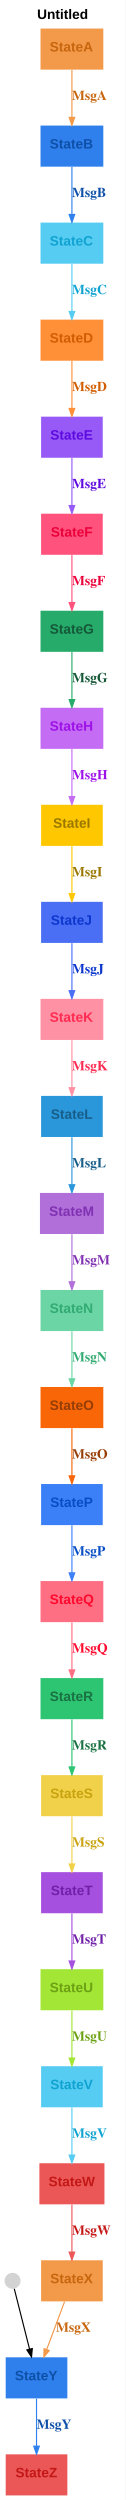
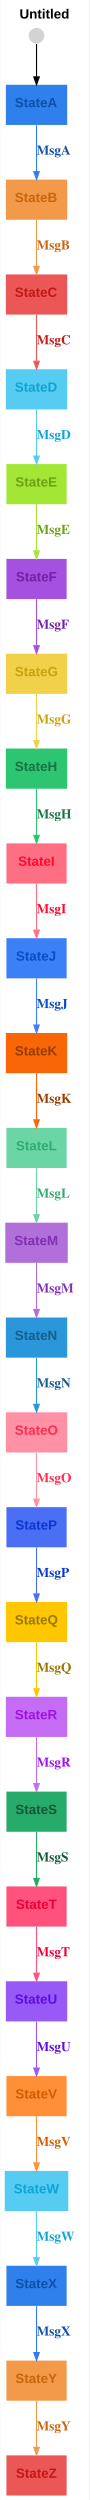
- <svg xmlns="http://www.w3.org/2000/svg" width="110pt" height="2190pt" viewBox="0.00 0.00 110.00 2190.00">
-   <g id="graph0" class="graph" transform="scale(1 1) rotate(0) translate(4 2186)">
-     <polygon fill="white" stroke="transparent" points="-4,4 -4,-2186 106,-2186 106,4 -4,4" />
-     <text text-anchor="start" x="28.5" y="-2169.4" font-family="Arial" font-weight="bold" font-size="12.00">Untitled</text>
+ <svg xmlns="http://www.w3.org/2000/svg" width="80pt" height="2241pt" viewBox="0.00 0.00 79.50 2241.00">
+   <g id="graph0" class="graph" transform="scale(1 1) rotate(0) translate(4 2237)">
+     <polygon fill="white" stroke="transparent" points="-4,4 -4,-2237 75.5,-2237 75.5,4 -4,4" />
+     <text text-anchor="start" x="13.25" y="-2220.4" font-family="Arial" font-weight="bold" font-size="12.00">Untitled</text>
    <g id="node1" class="node">
-       <polygon fill="#2f80ed" stroke="black" stroke-width="0" points="55,-121 1,-121 1,-85 55,-85 55,-121" />
-       <text text-anchor="start" x="9" y="-100.9" font-family="Arial" font-weight="bold" font-size="12.00" fill="#0e50a8">StateY</text>
+       <polygon fill="#2f80ed" stroke="black" stroke-width="0" points="56,-2161 1,-2161 1,-2125 56,-2125 56,-2161" />
+       <text text-anchor="start" x="9" y="-2140.9" font-family="Arial" font-weight="bold" font-size="12.00" fill="#0e50a8">StateA</text>
    </g>
    <g id="node3" class="node">
-       <polygon fill="#eb5757" stroke="black" stroke-width="0" points="55,-36 1,-36 1,0 55,0 55,-36" />
-       <text text-anchor="start" x="9.5" y="-15.9" font-family="Arial" font-weight="bold" font-size="12.00" fill="#c41717">StateZ</text>
+       <polygon fill="#f2994a" stroke="black" stroke-width="0" points="56,-2076 1,-2076 1,-2040 56,-2040 56,-2076" />
+       <text text-anchor="start" x="9" y="-2055.9" font-family="Arial" font-weight="bold" font-size="12.00" fill="#c8660e">StateB</text>
    </g>
    <g id="edge2" class="edge">
-       <path fill="none" stroke="#2f80ed" d="M28,-84.8C28,-72.78 28,-56.57 28,-43.24" />
-       <polygon fill="#2f80ed" stroke="#2f80ed" points="30.45,-43.18 28,-36.18 25.55,-43.18 30.45,-43.18" />
-       <text text-anchor="start" x="28" y="-58.4" font-family="Times,serif" font-weight="bold" font-size="12.00" fill="#0e50a8">MsgY</text>
+       <path fill="none" stroke="#2f80ed" d="M28.5,-2124.8C28.5,-2112.78 28.5,-2096.57 28.5,-2083.24" />
+       <polygon fill="#2f80ed" stroke="#2f80ed" points="30.95,-2083.18 28.5,-2076.18 26.05,-2083.18 30.95,-2083.18" />
+       <text text-anchor="start" x="28.5" y="-2098.4" font-family="Times,serif" font-weight="bold" font-size="12.00" fill="#0e50a8">MsgA</text>
    </g>
    <g id="node2" class="node">
-       <ellipse fill="lightgrey" stroke="black" stroke-width="0" cx="7" cy="-188" rx="7" ry="7" />
+       <ellipse fill="lightgrey" stroke="black" stroke-width="0" cx="28.5" cy="-2205" rx="7" ry="7" />
    </g>
    <g id="edge1" class="edge">
-       <path fill="none" stroke="black" d="M8.51,-181.03C11.27,-170.14 17.25,-146.47 21.87,-128.23" />
-       <polygon fill="black" stroke="black" points="24.28,-128.68 23.62,-121.29 19.53,-127.48 24.28,-128.68" />
+       <path fill="none" stroke="black" d="M28.5,-2197.58C28.5,-2190.55 28.5,-2178.87 28.5,-2168.2" />
+       <polygon fill="black" stroke="black" points="30.95,-2168.05 28.5,-2161.05 26.05,-2168.05 30.95,-2168.05" />
    </g>
    <g id="node4" class="node">
-       <polygon fill="#f2994a" stroke="black" stroke-width="0" points="86,-206 32,-206 32,-170 86,-170 86,-206" />
-       <text text-anchor="start" x="40" y="-185.9" font-family="Arial" font-weight="bold" font-size="12.00" fill="#c8660e">StateX</text>
+       <polygon fill="#eb5757" stroke="black" stroke-width="0" points="56,-1991 1,-1991 1,-1955 56,-1955 56,-1991" />
+       <text text-anchor="start" x="9" y="-1970.9" font-family="Arial" font-weight="bold" font-size="12.00" fill="#c41717">StateC</text>
    </g>
    <g id="edge3" class="edge">
-       <path fill="none" stroke="#f2994a" d="M52.58,-169.8C48.05,-157.67 41.92,-141.26 36.91,-127.87" />
-       <polygon fill="#f2994a" stroke="#f2994a" points="39.16,-126.88 34.41,-121.18 34.57,-128.59 39.16,-126.88" />
-       <text text-anchor="start" x="45" y="-143.4" font-family="Times,serif" font-weight="bold" font-size="12.00" fill="#c8660e">MsgX</text>
+       <path fill="none" stroke="#f2994a" d="M28.5,-2039.8C28.5,-2027.78 28.5,-2011.57 28.5,-1998.24" />
+       <polygon fill="#f2994a" stroke="#f2994a" points="30.95,-1998.18 28.5,-1991.18 26.05,-1998.18 30.95,-1998.18" />
+       <text text-anchor="start" x="28.5" y="-2013.4" font-family="Times,serif" font-weight="bold" font-size="12.00" fill="#c8660e">MsgB</text>
    </g>
    <g id="node5" class="node">
-       <polygon fill="#eb5757" stroke="black" stroke-width="0" points="87.5,-291 30.5,-291 30.5,-255 87.5,-255 87.5,-291" />
-       <text text-anchor="start" x="38.5" y="-270.9" font-family="Arial" font-weight="bold" font-size="12.00" fill="#c41717">StateW</text>
+       <polygon fill="#56ccf2" stroke="black" stroke-width="0" points="56,-1906 1,-1906 1,-1870 56,-1870 56,-1906" />
+       <text text-anchor="start" x="9" y="-1885.9" font-family="Arial" font-weight="bold" font-size="12.00" fill="#10a3d2">StateD</text>
    </g>
    <g id="edge4" class="edge">
-       <path fill="none" stroke="#eb5757" d="M59,-254.8C59,-242.78 59,-226.57 59,-213.24" />
-       <polygon fill="#eb5757" stroke="#eb5757" points="61.45,-213.18 59,-206.18 56.55,-213.18 61.45,-213.18" />
-       <text text-anchor="start" x="59" y="-228.4" font-family="Times,serif" font-weight="bold" font-size="12.00" fill="#c41717">MsgW</text>
+       <path fill="none" stroke="#eb5757" d="M28.5,-1954.8C28.5,-1942.78 28.5,-1926.57 28.5,-1913.24" />
+       <polygon fill="#eb5757" stroke="#eb5757" points="30.95,-1913.18 28.5,-1906.18 26.05,-1913.18 30.95,-1913.18" />
+       <text text-anchor="start" x="28.5" y="-1928.4" font-family="Times,serif" font-weight="bold" font-size="12.00" fill="#c41717">MsgC</text>
    </g>
    <g id="node6" class="node">
-       <polygon fill="#56ccf2" stroke="black" stroke-width="0" points="86,-376 32,-376 32,-340 86,-340 86,-376" />
-       <text text-anchor="start" x="40" y="-355.9" font-family="Arial" font-weight="bold" font-size="12.00" fill="#10a3d2">StateV</text>
+       <polygon fill="#a3e635" stroke="black" stroke-width="0" points="55.5,-1821 1.5,-1821 1.5,-1785 55.5,-1785 55.5,-1821" />
+       <text text-anchor="start" x="9.5" y="-1800.9" font-family="Arial" font-weight="bold" font-size="12.00" fill="#6ca114">StateE</text>
    </g>
    <g id="edge5" class="edge">
-       <path fill="none" stroke="#56ccf2" d="M59,-339.8C59,-327.78 59,-311.57 59,-298.24" />
-       <polygon fill="#56ccf2" stroke="#56ccf2" points="61.45,-298.18 59,-291.18 56.55,-298.18 61.45,-298.18" />
-       <text text-anchor="start" x="59" y="-313.4" font-family="Times,serif" font-weight="bold" font-size="12.00" fill="#10a3d2">MsgV</text>
+       <path fill="none" stroke="#56ccf2" d="M28.5,-1869.8C28.5,-1857.78 28.5,-1841.57 28.5,-1828.24" />
+       <polygon fill="#56ccf2" stroke="#56ccf2" points="30.95,-1828.18 28.5,-1821.18 26.05,-1828.18 30.95,-1828.18" />
+       <text text-anchor="start" x="28.5" y="-1843.4" font-family="Times,serif" font-weight="bold" font-size="12.00" fill="#10a3d2">MsgD</text>
    </g>
    <g id="node7" class="node">
-       <polygon fill="#a3e635" stroke="black" stroke-width="0" points="86.5,-461 31.5,-461 31.5,-425 86.5,-425 86.5,-461" />
-       <text text-anchor="start" x="39.5" y="-440.9" font-family="Arial" font-weight="bold" font-size="12.00" fill="#6ca114">StateU</text>
+       <polygon fill="#a550de" stroke="black" stroke-width="0" points="55.5,-1736 1.5,-1736 1.5,-1700 55.5,-1700 55.5,-1736" />
+       <text text-anchor="start" x="10" y="-1715.9" font-family="Arial" font-weight="bold" font-size="12.00" fill="#7120a8">StateF</text>
    </g>
    <g id="edge6" class="edge">
-       <path fill="none" stroke="#a3e635" d="M59,-424.8C59,-412.78 59,-396.57 59,-383.24" />
-       <polygon fill="#a3e635" stroke="#a3e635" points="61.45,-383.18 59,-376.18 56.55,-383.18 61.45,-383.18" />
-       <text text-anchor="start" x="59" y="-398.4" font-family="Times,serif" font-weight="bold" font-size="12.00" fill="#6ca114">MsgU</text>
+       <path fill="none" stroke="#a3e635" d="M28.5,-1784.8C28.5,-1772.78 28.5,-1756.57 28.5,-1743.24" />
+       <polygon fill="#a3e635" stroke="#a3e635" points="30.95,-1743.18 28.5,-1736.18 26.05,-1743.18 30.95,-1743.18" />
+       <text text-anchor="start" x="28.5" y="-1758.4" font-family="Times,serif" font-weight="bold" font-size="12.00" fill="#6ca114">MsgE</text>
    </g>
    <g id="node8" class="node">
-       <polygon fill="#a550de" stroke="black" stroke-width="0" points="86,-546 32,-546 32,-510 86,-510 86,-546" />
-       <text text-anchor="start" x="40.5" y="-525.9" font-family="Arial" font-weight="bold" font-size="12.00" fill="#7120a8">StateT</text>
+       <polygon fill="#f2d14a" stroke="black" stroke-width="0" points="56,-1651 1,-1651 1,-1615 56,-1615 56,-1651" />
+       <text text-anchor="start" x="9" y="-1630.9" font-family="Arial" font-weight="bold" font-size="12.00" fill="#c8a30e">StateG</text>
    </g>
    <g id="edge7" class="edge">
-       <path fill="none" stroke="#a550de" d="M59,-509.8C59,-497.78 59,-481.57 59,-468.24" />
-       <polygon fill="#a550de" stroke="#a550de" points="61.45,-468.18 59,-461.18 56.55,-468.18 61.45,-468.18" />
-       <text text-anchor="start" x="59" y="-483.4" font-family="Times,serif" font-weight="bold" font-size="12.00" fill="#7120a8">MsgT</text>
+       <path fill="none" stroke="#a550de" d="M28.5,-1699.8C28.5,-1687.78 28.5,-1671.57 28.5,-1658.24" />
+       <polygon fill="#a550de" stroke="#a550de" points="30.95,-1658.18 28.5,-1651.18 26.05,-1658.18 30.95,-1658.18" />
+       <text text-anchor="start" x="28.5" y="-1673.4" font-family="Times,serif" font-weight="bold" font-size="12.00" fill="#7120a8">MsgF</text>
    </g>
    <g id="node9" class="node">
-       <polygon fill="#f2d14a" stroke="black" stroke-width="0" points="86,-631 32,-631 32,-595 86,-595 86,-631" />
-       <text text-anchor="start" x="40" y="-610.9" font-family="Arial" font-weight="bold" font-size="12.00" fill="#c8a30e">StateS</text>
+       <polygon fill="#2dc472" stroke="black" stroke-width="0" points="56,-1566 1,-1566 1,-1530 56,-1530 56,-1566" />
+       <text text-anchor="start" x="9" y="-1545.9" font-family="Arial" font-weight="bold" font-size="12.00" fill="#1a7142">StateH</text>
    </g>
    <g id="edge8" class="edge">
-       <path fill="none" stroke="#f2d14a" d="M59,-594.8C59,-582.78 59,-566.57 59,-553.24" />
-       <polygon fill="#f2d14a" stroke="#f2d14a" points="61.45,-553.18 59,-546.18 56.55,-553.18 61.45,-553.18" />
-       <text text-anchor="start" x="59" y="-568.4" font-family="Times,serif" font-weight="bold" font-size="12.00" fill="#c8a30e">MsgS</text>
+       <path fill="none" stroke="#f2d14a" d="M28.5,-1614.8C28.5,-1602.78 28.5,-1586.57 28.5,-1573.24" />
+       <polygon fill="#f2d14a" stroke="#f2d14a" points="30.95,-1573.18 28.5,-1566.18 26.05,-1573.18 30.95,-1573.18" />
+       <text text-anchor="start" x="28.5" y="-1588.4" font-family="Times,serif" font-weight="bold" font-size="12.00" fill="#c8a30e">MsgG</text>
    </g>
    <g id="node10" class="node">
-       <polygon fill="#2dc472" stroke="black" stroke-width="0" points="86.5,-716 31.5,-716 31.5,-680 86.5,-680 86.5,-716" />
-       <text text-anchor="start" x="39.5" y="-695.9" font-family="Arial" font-weight="bold" font-size="12.00" fill="#1a7142">StateR</text>
+       <polygon fill="#ff6f84" stroke="black" stroke-width="0" points="55.5,-1481 1.5,-1481 1.5,-1445 55.5,-1445 55.5,-1481" />
+       <text text-anchor="start" x="12" y="-1460.9" font-family="Arial" font-weight="bold" font-size="12.00" fill="#ff092d">StateI</text>
    </g>
    <g id="edge9" class="edge">
-       <path fill="none" stroke="#2dc472" d="M59,-679.8C59,-667.78 59,-651.57 59,-638.24" />
-       <polygon fill="#2dc472" stroke="#2dc472" points="61.45,-638.18 59,-631.18 56.55,-638.18 61.45,-638.18" />
-       <text text-anchor="start" x="59" y="-653.4" font-family="Times,serif" font-weight="bold" font-size="12.00" fill="#1a7142">MsgR</text>
+       <path fill="none" stroke="#2dc472" d="M28.5,-1529.8C28.5,-1517.78 28.5,-1501.57 28.5,-1488.24" />
+       <polygon fill="#2dc472" stroke="#2dc472" points="30.95,-1488.18 28.5,-1481.18 26.05,-1488.18 30.95,-1488.18" />
+       <text text-anchor="start" x="28.5" y="-1503.4" font-family="Times,serif" font-weight="bold" font-size="12.00" fill="#1a7142">MsgH</text>
    </g>
    <g id="node11" class="node">
-       <polygon fill="#ff6f84" stroke="black" stroke-width="0" points="86.5,-801 31.5,-801 31.5,-765 86.5,-765 86.5,-801" />
-       <text text-anchor="start" x="39.5" y="-780.9" font-family="Arial" font-weight="bold" font-size="12.00" fill="#ff092d">StateQ</text>
+       <polygon fill="#3c80f7" stroke="black" stroke-width="0" points="55.5,-1396 1.5,-1396 1.5,-1360 55.5,-1360 55.5,-1396" />
+       <text text-anchor="start" x="10" y="-1375.9" font-family="Arial" font-weight="bold" font-size="12.00" fill="#084dc5">StateJ</text>
    </g>
    <g id="edge10" class="edge">
-       <path fill="none" stroke="#ff6f84" d="M59,-764.8C59,-752.78 59,-736.57 59,-723.24" />
-       <polygon fill="#ff6f84" stroke="#ff6f84" points="61.45,-723.18 59,-716.18 56.55,-723.18 61.45,-723.18" />
-       <text text-anchor="start" x="59" y="-738.4" font-family="Times,serif" font-weight="bold" font-size="12.00" fill="#ff092d">MsgQ</text>
+       <path fill="none" stroke="#ff6f84" d="M28.5,-1444.8C28.5,-1432.78 28.5,-1416.57 28.5,-1403.24" />
+       <polygon fill="#ff6f84" stroke="#ff6f84" points="30.95,-1403.18 28.5,-1396.18 26.05,-1403.18 30.95,-1403.18" />
+       <text text-anchor="start" x="28.5" y="-1418.4" font-family="Times,serif" font-weight="bold" font-size="12.00" fill="#ff092d">MsgI</text>
    </g>
    <g id="node12" class="node">
-       <polygon fill="#3c80f7" stroke="black" stroke-width="0" points="86,-886 32,-886 32,-850 86,-850 86,-886" />
-       <text text-anchor="start" x="40" y="-865.9" font-family="Arial" font-weight="bold" font-size="12.00" fill="#084dc5">StateP</text>
+       <polygon fill="#f86607" stroke="black" stroke-width="0" points="56,-1311 1,-1311 1,-1275 56,-1275 56,-1311" />
+       <text text-anchor="start" x="9" y="-1290.9" font-family="Arial" font-weight="bold" font-size="12.00" fill="#953d04">StateK</text>
    </g>
    <g id="edge11" class="edge">
-       <path fill="none" stroke="#3c80f7" d="M59,-849.8C59,-837.78 59,-821.57 59,-808.24" />
-       <polygon fill="#3c80f7" stroke="#3c80f7" points="61.45,-808.18 59,-801.18 56.55,-808.18 61.45,-808.18" />
-       <text text-anchor="start" x="59" y="-823.4" font-family="Times,serif" font-weight="bold" font-size="12.00" fill="#084dc5">MsgP</text>
+       <path fill="none" stroke="#3c80f7" d="M28.5,-1359.8C28.5,-1347.78 28.5,-1331.57 28.5,-1318.24" />
+       <polygon fill="#3c80f7" stroke="#3c80f7" points="30.95,-1318.18 28.5,-1311.18 26.05,-1318.18 30.95,-1318.18" />
+       <text text-anchor="start" x="28.5" y="-1333.4" font-family="Times,serif" font-weight="bold" font-size="12.00" fill="#084dc5">MsgJ</text>
    </g>
    <g id="node13" class="node">
-       <polygon fill="#f86607" stroke="black" stroke-width="0" points="86.5,-971 31.5,-971 31.5,-935 86.5,-935 86.5,-971" />
-       <text text-anchor="start" x="39.5" y="-950.9" font-family="Arial" font-weight="bold" font-size="12.00" fill="#953d04">StateO</text>
+       <polygon fill="#6cd5a5" stroke="black" stroke-width="0" points="55.5,-1226 1.5,-1226 1.5,-1190 55.5,-1190 55.5,-1226" />
+       <text text-anchor="start" x="10" y="-1205.9" font-family="Arial" font-weight="bold" font-size="12.00" fill="#31ab72">StateL</text>
    </g>
    <g id="edge12" class="edge">
-       <path fill="none" stroke="#f86607" d="M59,-934.8C59,-922.78 59,-906.57 59,-893.24" />
-       <polygon fill="#f86607" stroke="#f86607" points="61.45,-893.18 59,-886.18 56.55,-893.18 61.45,-893.18" />
-       <text text-anchor="start" x="59" y="-908.4" font-family="Times,serif" font-weight="bold" font-size="12.00" fill="#953d04">MsgO</text>
+       <path fill="none" stroke="#f86607" d="M28.5,-1274.8C28.5,-1262.78 28.5,-1246.57 28.5,-1233.24" />
+       <polygon fill="#f86607" stroke="#f86607" points="30.95,-1233.18 28.5,-1226.18 26.05,-1233.18 30.95,-1233.18" />
+       <text text-anchor="start" x="28.5" y="-1248.4" font-family="Times,serif" font-weight="bold" font-size="12.00" fill="#953d04">MsgK</text>
    </g>
    <g id="node14" class="node">
-       <polygon fill="#6cd5a5" stroke="black" stroke-width="0" points="86.5,-1056 31.5,-1056 31.5,-1020 86.5,-1020 86.5,-1056" />
-       <text text-anchor="start" x="39.5" y="-1035.9" font-family="Arial" font-weight="bold" font-size="12.00" fill="#31ab72">StateN</text>
+       <polygon fill="#b06fd9" stroke="black" stroke-width="0" points="56.5,-1141 0.5,-1141 0.5,-1105 56.5,-1105 56.5,-1141" />
+       <text text-anchor="start" x="8.5" y="-1120.9" font-family="Arial" font-weight="bold" font-size="12.00" fill="#8030b2">StateM</text>
    </g>
    <g id="edge13" class="edge">
-       <path fill="none" stroke="#6cd5a5" d="M59,-1019.8C59,-1007.78 59,-991.57 59,-978.24" />
-       <polygon fill="#6cd5a5" stroke="#6cd5a5" points="61.45,-978.18 59,-971.18 56.55,-978.18 61.45,-978.18" />
-       <text text-anchor="start" x="59" y="-993.4" font-family="Times,serif" font-weight="bold" font-size="12.00" fill="#31ab72">MsgN</text>
+       <path fill="none" stroke="#6cd5a5" d="M28.5,-1189.8C28.5,-1177.78 28.5,-1161.57 28.5,-1148.24" />
+       <polygon fill="#6cd5a5" stroke="#6cd5a5" points="30.95,-1148.18 28.5,-1141.18 26.05,-1148.18 30.95,-1148.18" />
+       <text text-anchor="start" x="28.5" y="-1163.4" font-family="Times,serif" font-weight="bold" font-size="12.00" fill="#31ab72">MsgL</text>
    </g>
    <g id="node15" class="node">
-       <polygon fill="#b06fd9" stroke="black" stroke-width="0" points="87,-1141 31,-1141 31,-1105 87,-1105 87,-1141" />
-       <text text-anchor="start" x="39" y="-1120.9" font-family="Arial" font-weight="bold" font-size="12.00" fill="#8030b2">StateM</text>
+       <polygon fill="#2b97db" stroke="black" stroke-width="0" points="56,-1056 1,-1056 1,-1020 56,-1020 56,-1056" />
+       <text text-anchor="start" x="9" y="-1035.9" font-family="Arial" font-weight="bold" font-size="12.00" fill="#175d89">StateN</text>
    </g>
    <g id="edge14" class="edge">
-       <path fill="none" stroke="#b06fd9" d="M59,-1104.8C59,-1092.78 59,-1076.57 59,-1063.24" />
-       <polygon fill="#b06fd9" stroke="#b06fd9" points="61.45,-1063.18 59,-1056.18 56.55,-1063.18 61.45,-1063.18" />
-       <text text-anchor="start" x="59" y="-1078.4" font-family="Times,serif" font-weight="bold" font-size="12.00" fill="#8030b2">MsgM</text>
+       <path fill="none" stroke="#b06fd9" d="M28.5,-1104.8C28.5,-1092.78 28.5,-1076.57 28.5,-1063.24" />
+       <polygon fill="#b06fd9" stroke="#b06fd9" points="30.95,-1063.18 28.5,-1056.18 26.05,-1063.18 30.95,-1063.18" />
+       <text text-anchor="start" x="28.5" y="-1078.4" font-family="Times,serif" font-weight="bold" font-size="12.00" fill="#8030b2">MsgM</text>
    </g>
    <g id="node16" class="node">
-       <polygon fill="#2b97db" stroke="black" stroke-width="0" points="86,-1226 32,-1226 32,-1190 86,-1190 86,-1226" />
-       <text text-anchor="start" x="40.5" y="-1205.9" font-family="Arial" font-weight="bold" font-size="12.00" fill="#175d89">StateL</text>
+       <polygon fill="#ff91a4" stroke="black" stroke-width="0" points="56,-971 1,-971 1,-935 56,-935 56,-971" />
+       <text text-anchor="start" x="9" y="-950.9" font-family="Arial" font-weight="bold" font-size="12.00" fill="#ff2b51">StateO</text>
    </g>
    <g id="edge15" class="edge">
-       <path fill="none" stroke="#2b97db" d="M59,-1189.8C59,-1177.78 59,-1161.57 59,-1148.24" />
-       <polygon fill="#2b97db" stroke="#2b97db" points="61.45,-1148.18 59,-1141.18 56.55,-1148.18 61.45,-1148.18" />
-       <text text-anchor="start" x="59" y="-1163.4" font-family="Times,serif" font-weight="bold" font-size="12.00" fill="#175d89">MsgL</text>
+       <path fill="none" stroke="#2b97db" d="M28.5,-1019.8C28.5,-1007.78 28.5,-991.57 28.5,-978.24" />
+       <polygon fill="#2b97db" stroke="#2b97db" points="30.95,-978.18 28.5,-971.18 26.05,-978.18 30.95,-978.18" />
+       <text text-anchor="start" x="28.5" y="-993.4" font-family="Times,serif" font-weight="bold" font-size="12.00" fill="#175d89">MsgN</text>
    </g>
    <g id="node17" class="node">
-       <polygon fill="#ff91a4" stroke="black" stroke-width="0" points="86.5,-1311 31.5,-1311 31.5,-1275 86.5,-1275 86.5,-1311" />
-       <text text-anchor="start" x="39.5" y="-1290.9" font-family="Arial" font-weight="bold" font-size="12.00" fill="#ff2b51">StateK</text>
+       <polygon fill="#4a6ff4" stroke="black" stroke-width="0" points="55.5,-886 1.5,-886 1.5,-850 55.5,-850 55.5,-886" />
+       <text text-anchor="start" x="9.5" y="-865.9" font-family="Arial" font-weight="bold" font-size="12.00" fill="#0c36cd">StateP</text>
    </g>
    <g id="edge16" class="edge">
-       <path fill="none" stroke="#ff91a4" d="M59,-1274.8C59,-1262.78 59,-1246.57 59,-1233.24" />
-       <polygon fill="#ff91a4" stroke="#ff91a4" points="61.45,-1233.18 59,-1226.18 56.55,-1233.18 61.45,-1233.18" />
-       <text text-anchor="start" x="59" y="-1248.4" font-family="Times,serif" font-weight="bold" font-size="12.00" fill="#ff2b51">MsgK</text>
+       <path fill="none" stroke="#ff91a4" d="M28.5,-934.8C28.5,-922.78 28.5,-906.57 28.5,-893.24" />
+       <polygon fill="#ff91a4" stroke="#ff91a4" points="30.95,-893.18 28.5,-886.18 26.05,-893.18 30.95,-893.18" />
+       <text text-anchor="start" x="28.5" y="-908.4" font-family="Times,serif" font-weight="bold" font-size="12.00" fill="#ff2b51">MsgO</text>
    </g>
    <g id="node18" class="node">
-       <polygon fill="#4a6ff4" stroke="black" stroke-width="0" points="86,-1396 32,-1396 32,-1360 86,-1360 86,-1396" />
-       <text text-anchor="start" x="40.5" y="-1375.9" font-family="Arial" font-weight="bold" font-size="12.00" fill="#0c36cd">StateJ</text>
+       <polygon fill="#ffc700" stroke="black" stroke-width="0" points="56,-801 1,-801 1,-765 56,-765 56,-801" />
+       <text text-anchor="start" x="9" y="-780.9" font-family="Arial" font-weight="bold" font-size="12.00" fill="#997700">StateQ</text>
    </g>
    <g id="edge17" class="edge">
-       <path fill="none" stroke="#4a6ff4" d="M59,-1359.8C59,-1347.78 59,-1331.57 59,-1318.24" />
-       <polygon fill="#4a6ff4" stroke="#4a6ff4" points="61.45,-1318.18 59,-1311.18 56.55,-1318.18 61.45,-1318.18" />
-       <text text-anchor="start" x="59" y="-1333.4" font-family="Times,serif" font-weight="bold" font-size="12.00" fill="#0c36cd">MsgJ</text>
+       <path fill="none" stroke="#4a6ff4" d="M28.5,-849.8C28.5,-837.78 28.5,-821.57 28.5,-808.24" />
+       <polygon fill="#4a6ff4" stroke="#4a6ff4" points="30.95,-808.18 28.5,-801.18 26.05,-808.18 30.95,-808.18" />
+       <text text-anchor="start" x="28.5" y="-823.4" font-family="Times,serif" font-weight="bold" font-size="12.00" fill="#0c36cd">MsgP</text>
    </g>
    <g id="node19" class="node">
-       <polygon fill="#ffc700" stroke="black" stroke-width="0" points="86,-1481 32,-1481 32,-1445 86,-1445 86,-1481" />
-       <text text-anchor="start" x="42.5" y="-1460.9" font-family="Arial" font-weight="bold" font-size="12.00" fill="#997700">StateI</text>
+       <polygon fill="#c56cf4" stroke="black" stroke-width="0" points="56,-716 1,-716 1,-680 56,-680 56,-716" />
+       <text text-anchor="start" x="9" y="-695.9" font-family="Arial" font-weight="bold" font-size="12.00" fill="#9e12e8">StateR</text>
    </g>
    <g id="edge18" class="edge">
-       <path fill="none" stroke="#ffc700" d="M59,-1444.8C59,-1432.78 59,-1416.57 59,-1403.24" />
-       <polygon fill="#ffc700" stroke="#ffc700" points="61.45,-1403.18 59,-1396.18 56.55,-1403.18 61.45,-1403.18" />
-       <text text-anchor="start" x="59" y="-1418.4" font-family="Times,serif" font-weight="bold" font-size="12.00" fill="#997700">MsgI</text>
+       <path fill="none" stroke="#ffc700" d="M28.5,-764.8C28.5,-752.78 28.5,-736.57 28.5,-723.24" />
+       <polygon fill="#ffc700" stroke="#ffc700" points="30.95,-723.18 28.5,-716.18 26.05,-723.18 30.95,-723.18" />
+       <text text-anchor="start" x="28.5" y="-738.4" font-family="Times,serif" font-weight="bold" font-size="12.00" fill="#997700">MsgQ</text>
    </g>
    <g id="node20" class="node">
-       <polygon fill="#c56cf4" stroke="black" stroke-width="0" points="86.5,-1566 31.5,-1566 31.5,-1530 86.5,-1530 86.5,-1566" />
-       <text text-anchor="start" x="39.5" y="-1545.9" font-family="Arial" font-weight="bold" font-size="12.00" fill="#9e12e8">StateH</text>
+       <polygon fill="#26ab6b" stroke="black" stroke-width="0" points="55.5,-631 1.5,-631 1.5,-595 55.5,-595 55.5,-631" />
+       <text text-anchor="start" x="9.5" y="-610.9" font-family="Arial" font-weight="bold" font-size="12.00" fill="#145837">StateS</text>
    </g>
    <g id="edge19" class="edge">
-       <path fill="none" stroke="#c56cf4" d="M59,-1529.8C59,-1517.78 59,-1501.57 59,-1488.24" />
-       <polygon fill="#c56cf4" stroke="#c56cf4" points="61.45,-1488.18 59,-1481.18 56.55,-1488.18 61.45,-1488.18" />
-       <text text-anchor="start" x="59" y="-1503.4" font-family="Times,serif" font-weight="bold" font-size="12.00" fill="#9e12e8">MsgH</text>
+       <path fill="none" stroke="#c56cf4" d="M28.5,-679.8C28.5,-667.78 28.5,-651.57 28.5,-638.24" />
+       <polygon fill="#c56cf4" stroke="#c56cf4" points="30.95,-638.18 28.5,-631.18 26.05,-638.18 30.95,-638.18" />
+       <text text-anchor="start" x="28.5" y="-653.4" font-family="Times,serif" font-weight="bold" font-size="12.00" fill="#9e12e8">MsgR</text>
    </g>
    <g id="node21" class="node">
-       <polygon fill="#26ab6b" stroke="black" stroke-width="0" points="86.5,-1651 31.5,-1651 31.5,-1615 86.5,-1615 86.5,-1651" />
-       <text text-anchor="start" x="39.5" y="-1630.9" font-family="Arial" font-weight="bold" font-size="12.00" fill="#145837">StateG</text>
+       <polygon fill="#ff527c" stroke="black" stroke-width="0" points="55.5,-546 1.5,-546 1.5,-510 55.5,-510 55.5,-546" />
+       <text text-anchor="start" x="10" y="-525.9" font-family="Arial" font-weight="bold" font-size="12.00" fill="#eb0039">StateT</text>
    </g>
    <g id="edge20" class="edge">
-       <path fill="none" stroke="#26ab6b" d="M59,-1614.8C59,-1602.78 59,-1586.57 59,-1573.24" />
-       <polygon fill="#26ab6b" stroke="#26ab6b" points="61.45,-1573.18 59,-1566.18 56.55,-1573.18 61.45,-1573.18" />
-       <text text-anchor="start" x="59" y="-1588.4" font-family="Times,serif" font-weight="bold" font-size="12.00" fill="#145837">MsgG</text>
+       <path fill="none" stroke="#26ab6b" d="M28.5,-594.8C28.5,-582.78 28.5,-566.57 28.5,-553.24" />
+       <polygon fill="#26ab6b" stroke="#26ab6b" points="30.95,-553.18 28.5,-546.18 26.05,-553.18 30.95,-553.18" />
+       <text text-anchor="start" x="28.5" y="-568.4" font-family="Times,serif" font-weight="bold" font-size="12.00" fill="#145837">MsgS</text>
    </g>
    <g id="node22" class="node">
-       <polygon fill="#ff527c" stroke="black" stroke-width="0" points="86,-1736 32,-1736 32,-1700 86,-1700 86,-1736" />
-       <text text-anchor="start" x="40.5" y="-1715.9" font-family="Arial" font-weight="bold" font-size="12.00" fill="#eb0039">StateF</text>
+       <polygon fill="#975af7" stroke="black" stroke-width="0" points="56,-461 1,-461 1,-425 56,-425 56,-461" />
+       <text text-anchor="start" x="9" y="-440.9" font-family="Arial" font-weight="bold" font-size="12.00" fill="#5e0be0">StateU</text>
    </g>
    <g id="edge21" class="edge">
-       <path fill="none" stroke="#ff527c" d="M59,-1699.8C59,-1687.78 59,-1671.57 59,-1658.24" />
-       <polygon fill="#ff527c" stroke="#ff527c" points="61.45,-1658.18 59,-1651.18 56.55,-1658.18 61.45,-1658.18" />
-       <text text-anchor="start" x="59" y="-1673.4" font-family="Times,serif" font-weight="bold" font-size="12.00" fill="#eb0039">MsgF</text>
+       <path fill="none" stroke="#ff527c" d="M28.5,-509.8C28.5,-497.78 28.5,-481.57 28.5,-468.24" />
+       <polygon fill="#ff527c" stroke="#ff527c" points="30.95,-468.18 28.5,-461.18 26.05,-468.18 30.95,-468.18" />
+       <text text-anchor="start" x="28.5" y="-483.4" font-family="Times,serif" font-weight="bold" font-size="12.00" fill="#eb0039">MsgT</text>
    </g>
    <g id="node23" class="node">
-       <polygon fill="#975af7" stroke="black" stroke-width="0" points="86,-1821 32,-1821 32,-1785 86,-1785 86,-1821" />
-       <text text-anchor="start" x="40" y="-1800.9" font-family="Arial" font-weight="bold" font-size="12.00" fill="#5e0be0">StateE</text>
+       <polygon fill="#ff9038" stroke="black" stroke-width="0" points="55.5,-376 1.5,-376 1.5,-340 55.5,-340 55.5,-376" />
+       <text text-anchor="start" x="9.5" y="-355.9" font-family="Arial" font-weight="bold" font-size="12.00" fill="#d15d00">StateV</text>
    </g>
    <g id="edge22" class="edge">
-       <path fill="none" stroke="#975af7" d="M59,-1784.8C59,-1772.78 59,-1756.57 59,-1743.24" />
-       <polygon fill="#975af7" stroke="#975af7" points="61.45,-1743.18 59,-1736.18 56.55,-1743.18 61.45,-1743.18" />
-       <text text-anchor="start" x="59" y="-1758.4" font-family="Times,serif" font-weight="bold" font-size="12.00" fill="#5e0be0">MsgE</text>
+       <path fill="none" stroke="#975af7" d="M28.5,-424.8C28.5,-412.78 28.5,-396.57 28.5,-383.24" />
+       <polygon fill="#975af7" stroke="#975af7" points="30.95,-383.18 28.5,-376.18 26.05,-383.18 30.95,-383.18" />
+       <text text-anchor="start" x="28.5" y="-398.4" font-family="Times,serif" font-weight="bold" font-size="12.00" fill="#5e0be0">MsgU</text>
    </g>
    <g id="node24" class="node">
-       <polygon fill="#ff9038" stroke="black" stroke-width="0" points="86.5,-1906 31.5,-1906 31.5,-1870 86.5,-1870 86.5,-1906" />
-       <text text-anchor="start" x="39.5" y="-1885.9" font-family="Arial" font-weight="bold" font-size="12.00" fill="#d15d00">StateD</text>
+       <polygon fill="#56ccf2" stroke="black" stroke-width="0" points="57,-291 0,-291 0,-255 57,-255 57,-291" />
+       <text text-anchor="start" x="8" y="-270.9" font-family="Arial" font-weight="bold" font-size="12.00" fill="#10a3d2">StateW</text>
    </g>
    <g id="edge23" class="edge">
-       <path fill="none" stroke="#ff9038" d="M59,-1869.8C59,-1857.78 59,-1841.57 59,-1828.24" />
-       <polygon fill="#ff9038" stroke="#ff9038" points="61.45,-1828.18 59,-1821.18 56.55,-1828.18 61.45,-1828.18" />
-       <text text-anchor="start" x="59" y="-1843.4" font-family="Times,serif" font-weight="bold" font-size="12.00" fill="#d15d00">MsgD</text>
+       <path fill="none" stroke="#ff9038" d="M28.5,-339.8C28.5,-327.78 28.5,-311.57 28.5,-298.24" />
+       <polygon fill="#ff9038" stroke="#ff9038" points="30.95,-298.18 28.5,-291.18 26.05,-298.18 30.95,-298.18" />
+       <text text-anchor="start" x="28.5" y="-313.4" font-family="Times,serif" font-weight="bold" font-size="12.00" fill="#d15d00">MsgV</text>
    </g>
    <g id="node25" class="node">
-       <polygon fill="#56ccf2" stroke="black" stroke-width="0" points="86.5,-1991 31.5,-1991 31.5,-1955 86.5,-1955 86.5,-1991" />
-       <text text-anchor="start" x="39.5" y="-1970.9" font-family="Arial" font-weight="bold" font-size="12.00" fill="#10a3d2">StateC</text>
+       <polygon fill="#2f80ed" stroke="black" stroke-width="0" points="55.5,-206 1.5,-206 1.5,-170 55.5,-170 55.5,-206" />
+       <text text-anchor="start" x="9.5" y="-185.9" font-family="Arial" font-weight="bold" font-size="12.00" fill="#0e50a8">StateX</text>
    </g>
    <g id="edge24" class="edge">
-       <path fill="none" stroke="#56ccf2" d="M59,-1954.8C59,-1942.78 59,-1926.57 59,-1913.24" />
-       <polygon fill="#56ccf2" stroke="#56ccf2" points="61.45,-1913.18 59,-1906.18 56.55,-1913.18 61.45,-1913.18" />
-       <text text-anchor="start" x="59" y="-1928.4" font-family="Times,serif" font-weight="bold" font-size="12.00" fill="#10a3d2">MsgC</text>
+       <path fill="none" stroke="#56ccf2" d="M28.5,-254.8C28.5,-242.78 28.5,-226.57 28.5,-213.24" />
+       <polygon fill="#56ccf2" stroke="#56ccf2" points="30.95,-213.18 28.5,-206.18 26.05,-213.18 30.95,-213.18" />
+       <text text-anchor="start" x="28.5" y="-228.4" font-family="Times,serif" font-weight="bold" font-size="12.00" fill="#10a3d2">MsgW</text>
    </g>
    <g id="node26" class="node">
-       <polygon fill="#2f80ed" stroke="black" stroke-width="0" points="86.5,-2076 31.5,-2076 31.5,-2040 86.5,-2040 86.5,-2076" />
-       <text text-anchor="start" x="39.5" y="-2055.9" font-family="Arial" font-weight="bold" font-size="12.00" fill="#0e50a8">StateB</text>
+       <polygon fill="#f2994a" stroke="black" stroke-width="0" points="55.5,-121 1.5,-121 1.5,-85 55.5,-85 55.5,-121" />
+       <text text-anchor="start" x="9.5" y="-100.9" font-family="Arial" font-weight="bold" font-size="12.00" fill="#c8660e">StateY</text>
    </g>
    <g id="edge25" class="edge">
-       <path fill="none" stroke="#2f80ed" d="M59,-2039.8C59,-2027.78 59,-2011.57 59,-1998.24" />
-       <polygon fill="#2f80ed" stroke="#2f80ed" points="61.45,-1998.18 59,-1991.18 56.55,-1998.18 61.45,-1998.18" />
-       <text text-anchor="start" x="59" y="-2013.4" font-family="Times,serif" font-weight="bold" font-size="12.00" fill="#0e50a8">MsgB</text>
+       <path fill="none" stroke="#2f80ed" d="M28.5,-169.8C28.5,-157.78 28.5,-141.57 28.5,-128.24" />
+       <polygon fill="#2f80ed" stroke="#2f80ed" points="30.95,-128.18 28.5,-121.18 26.05,-128.18 30.95,-128.18" />
+       <text text-anchor="start" x="28.5" y="-143.4" font-family="Times,serif" font-weight="bold" font-size="12.00" fill="#0e50a8">MsgX</text>
    </g>
    <g id="node27" class="node">
-       <polygon fill="#f2994a" stroke="black" stroke-width="0" points="86.5,-2161 31.5,-2161 31.5,-2125 86.5,-2125 86.5,-2161" />
-       <text text-anchor="start" x="39.5" y="-2140.9" font-family="Arial" font-weight="bold" font-size="12.00" fill="#c8660e">StateA</text>
+       <polygon fill="#eb5757" stroke="black" stroke-width="0" points="55.5,-36 1.5,-36 1.5,0 55.5,0 55.5,-36" />
+       <text text-anchor="start" x="10" y="-15.9" font-family="Arial" font-weight="bold" font-size="12.00" fill="#c41717">StateZ</text>
    </g>
    <g id="edge26" class="edge">
-       <path fill="none" stroke="#f2994a" d="M59,-2124.8C59,-2112.78 59,-2096.57 59,-2083.24" />
-       <polygon fill="#f2994a" stroke="#f2994a" points="61.45,-2083.18 59,-2076.18 56.55,-2083.18 61.45,-2083.18" />
-       <text text-anchor="start" x="59" y="-2098.4" font-family="Times,serif" font-weight="bold" font-size="12.00" fill="#c8660e">MsgA</text>
+       <path fill="none" stroke="#f2994a" d="M28.5,-84.8C28.5,-72.78 28.5,-56.57 28.5,-43.24" />
+       <polygon fill="#f2994a" stroke="#f2994a" points="30.95,-43.18 28.5,-36.18 26.05,-43.18 30.95,-43.18" />
+       <text text-anchor="start" x="28.5" y="-58.4" font-family="Times,serif" font-weight="bold" font-size="12.00" fill="#c8660e">MsgY</text>
    </g>
  </g>
</svg>
